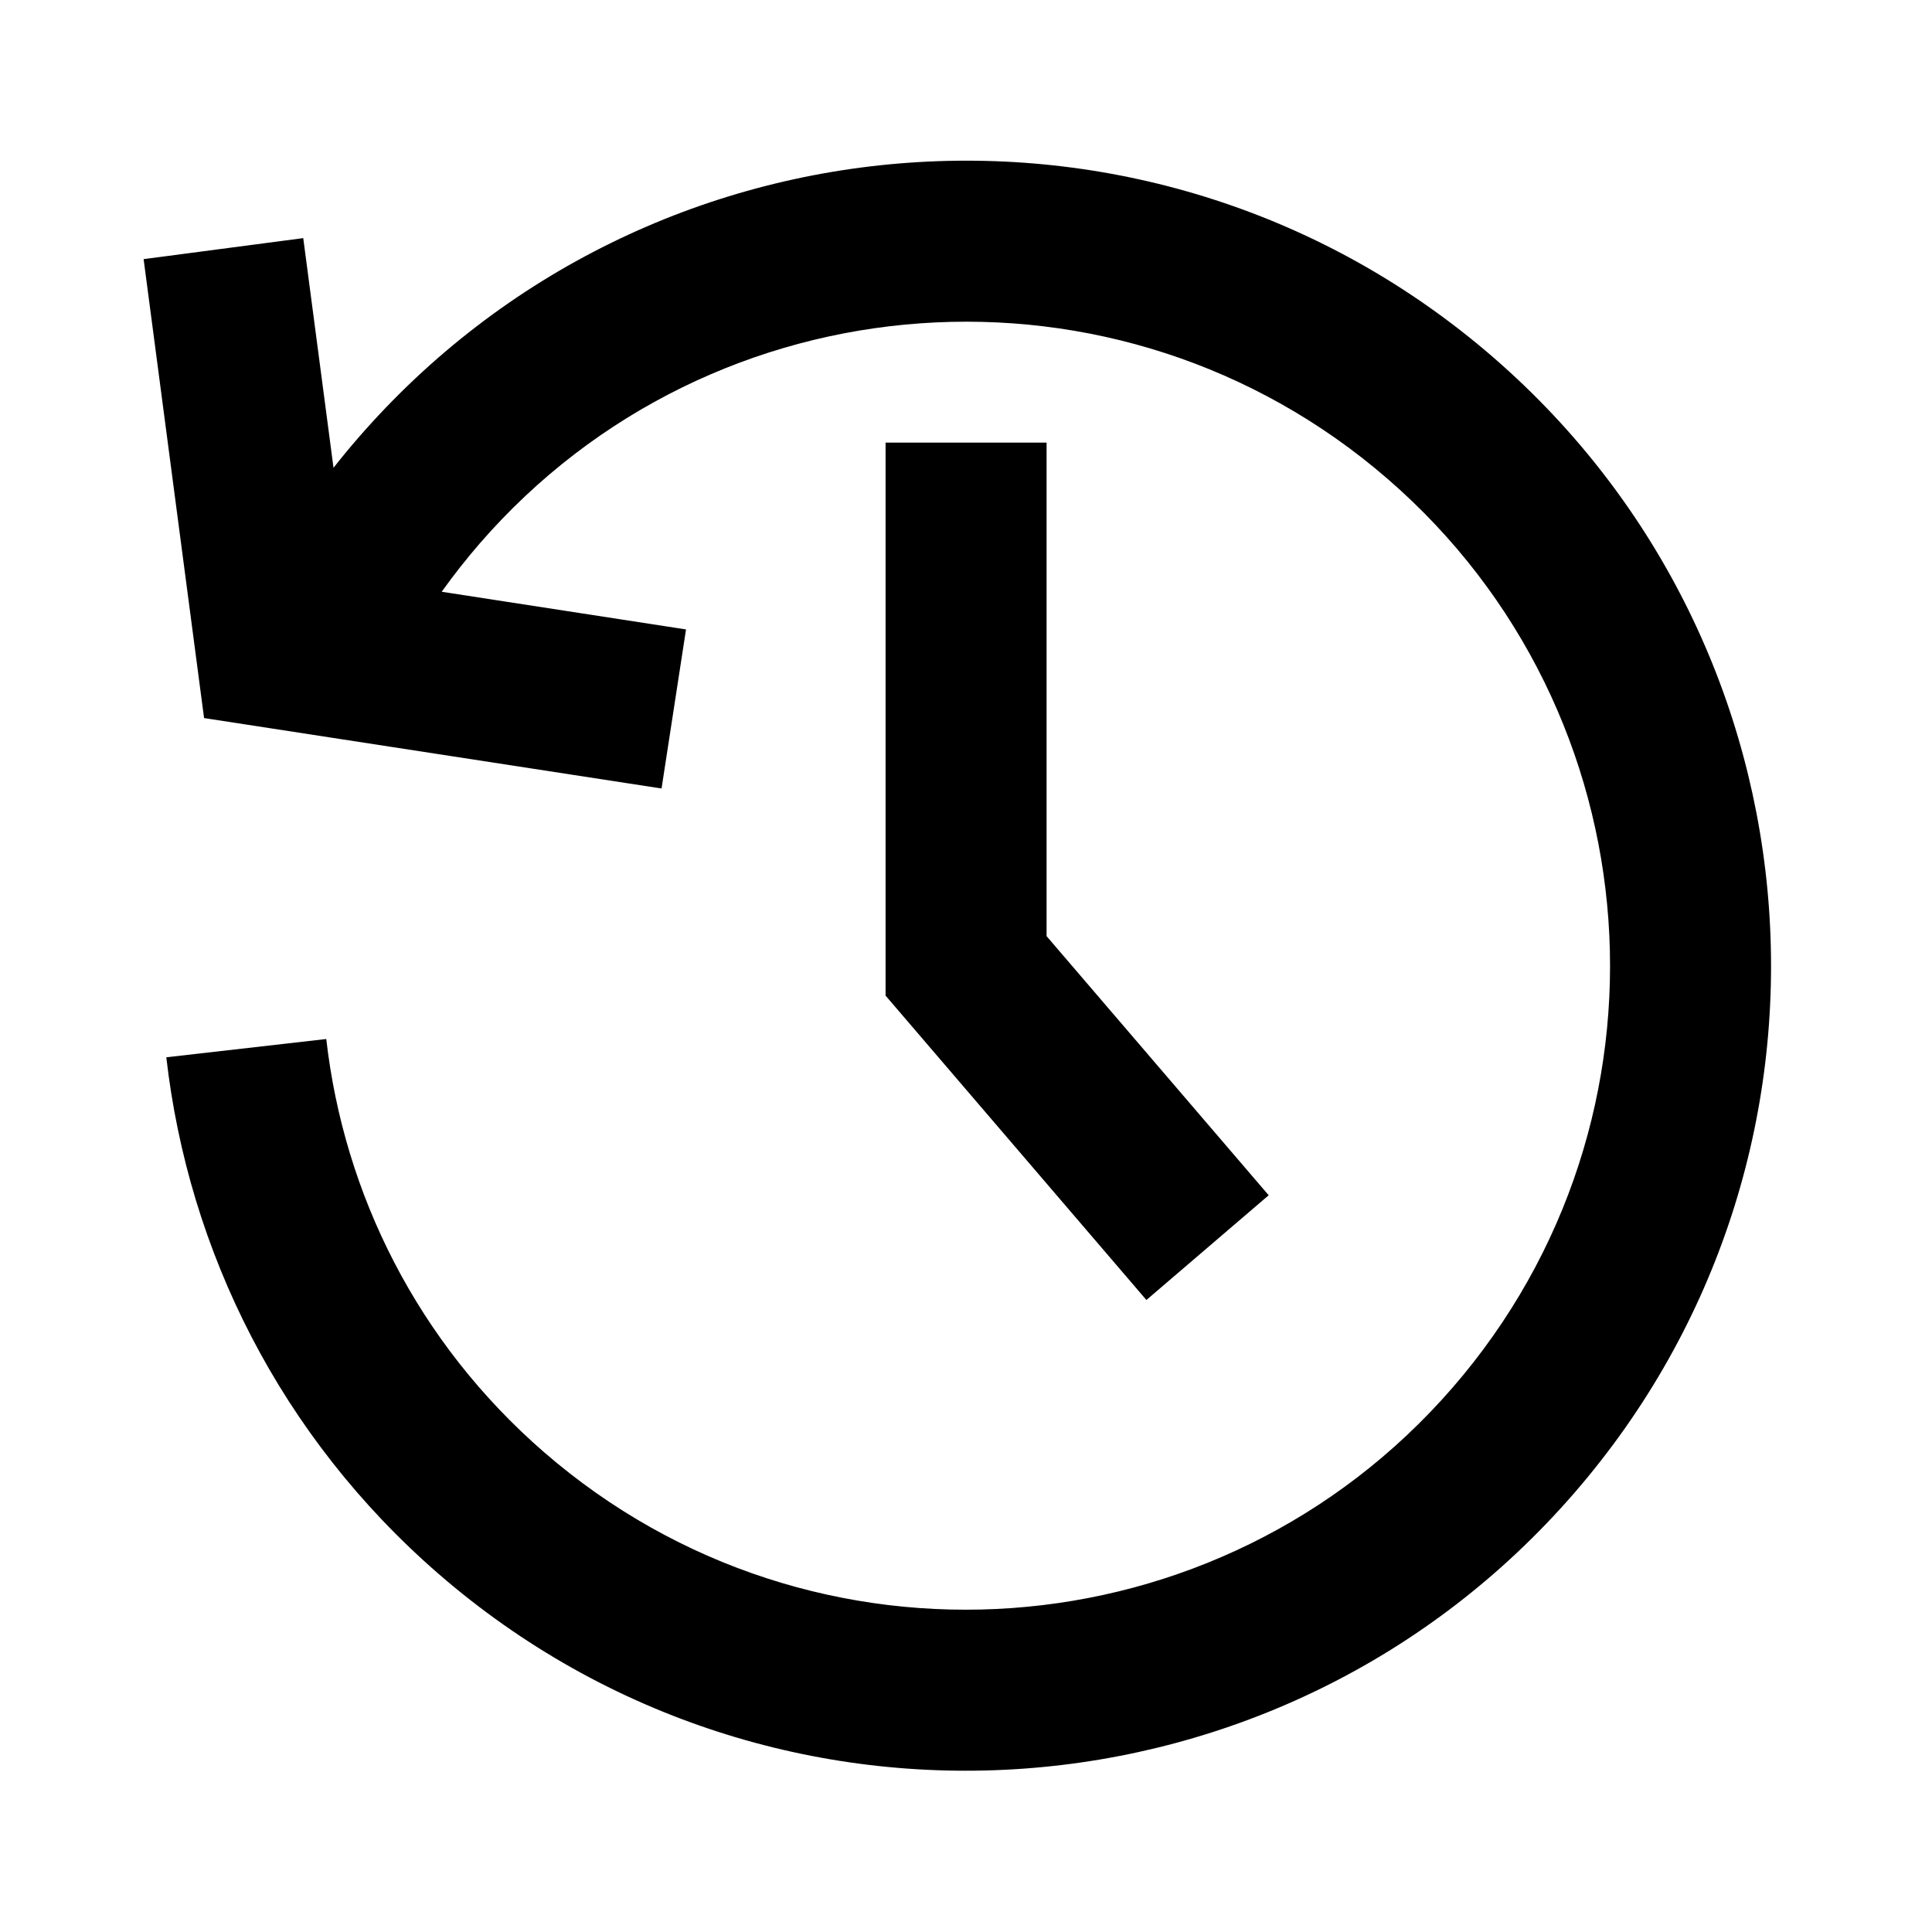
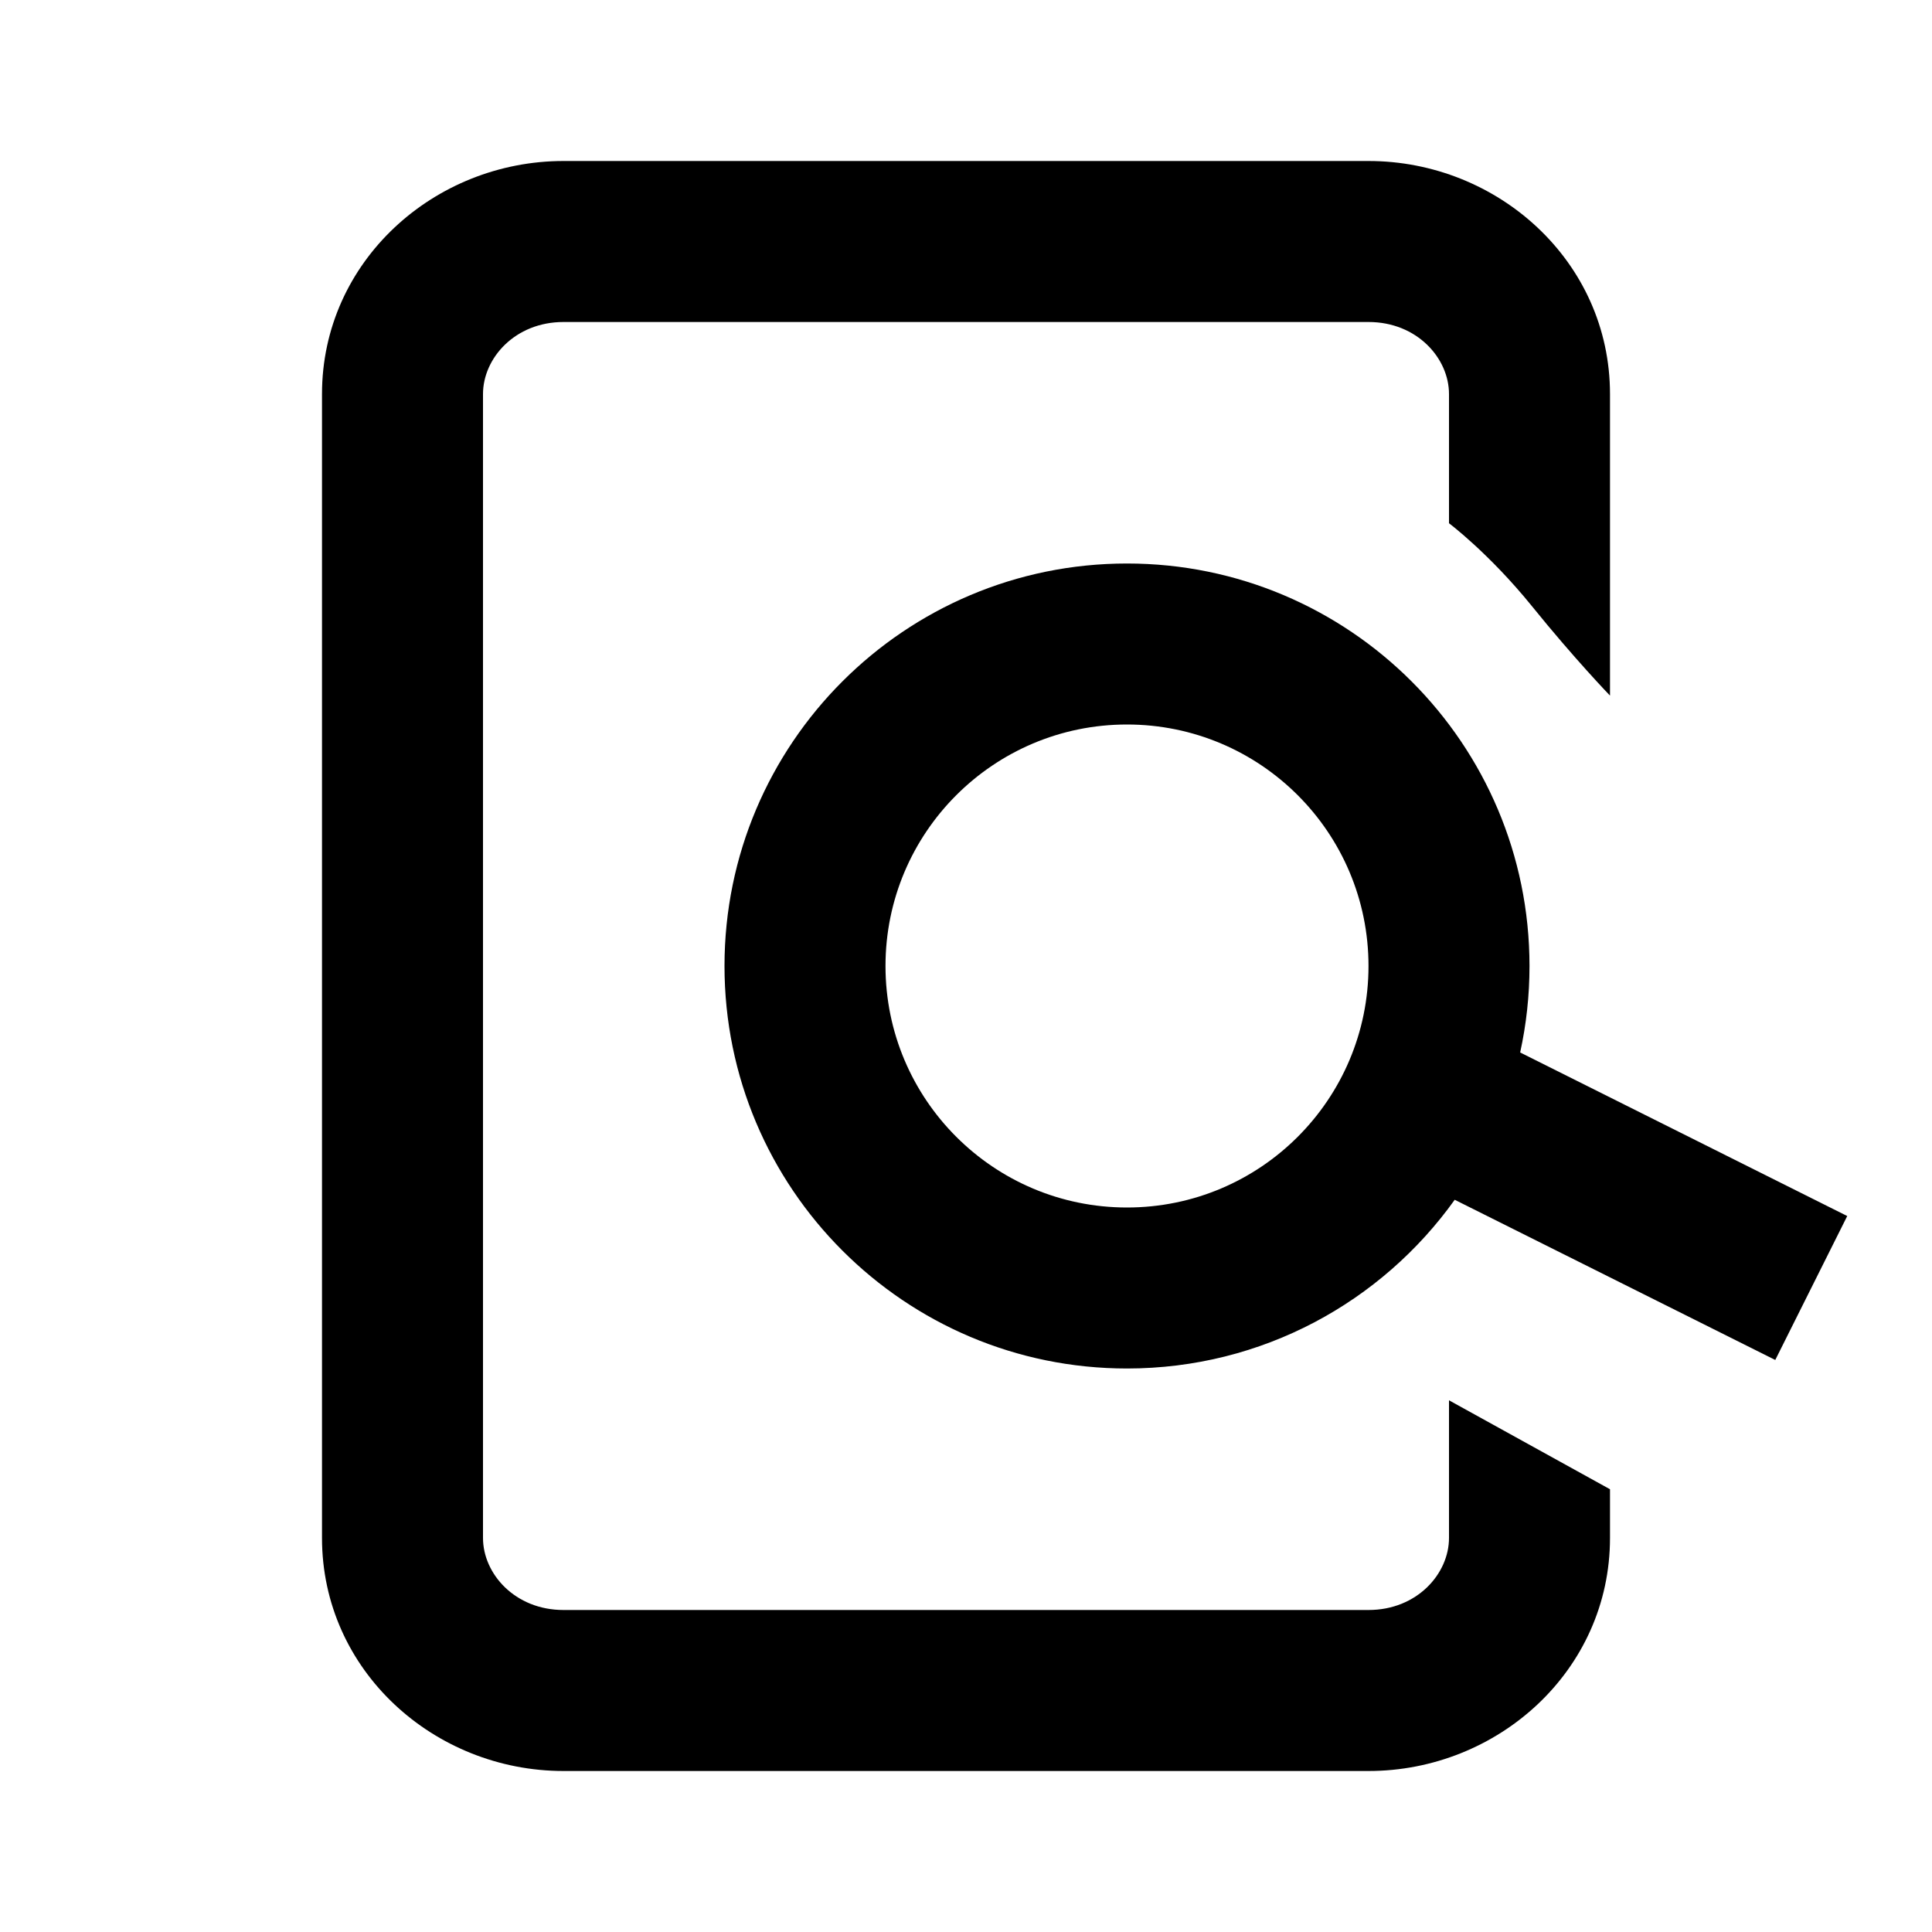
<svg xmlns="http://www.w3.org/2000/svg" width="24" height="24" viewBox="0 0 24 24" fill="none">
-   <path d="M5.956 6.755C5.789 6.949 5.632 7.147 5.487 7.351L8.522 7.819L8.218 9.795L2.535 8.92L1.784 3.219L3.767 2.958L4.143 5.811C4.24 5.687 4.341 5.565 4.445 5.445C8.063 1.272 14.379 0.823 18.552 4.441C22.724 8.059 23.174 14.375 19.556 18.547C15.938 22.72 9.622 23.17 5.449 19.552C3.48 17.844 2.34 15.534 2.066 13.134L4.053 12.907C4.272 14.829 5.184 16.674 6.76 18.041C10.098 20.935 15.15 20.575 18.045 17.237C20.939 13.899 20.58 8.846 17.241 5.952C13.903 3.058 8.851 3.417 5.956 6.755Z" fill="currentColor" />
-   <path d="M13.001 5.498H11.001V12.368L14.241 16.149L15.76 14.848L13.001 11.629V5.498Z" fill="currentColor" />
+   <path d="M7 2C5.395 2 4 3.246 4 4.895V19.105C4 20.754 5.395 22 7 22H17C18.605 22 20 20.754 20 19.105V18.5L18 17.395V19.105C18 19.549 17.604 20 17 20H7C6.396 20 6 19.549 6 19.105V4.895C6 4.451 6.396 4 7 4H17C17.604 4 18 4.451 18 4.895V6.5C18 6.5 18.5 6.875 19.031 7.531C19.562 8.188 20 8.641 20 8.641V4.895C20 3.246 18.605 2 17 2H7Z" fill="currentColor" />
+   <path fill-rule="evenodd" clip-rule="evenodd" d="M9 12C9 9.239 11.239 7 14 7C16.761 7 19 9.239 19 12C19 12.369 18.96 12.728 18.884 13.074L22.947 15.106L22.053 16.894L18.071 14.904C17.164 16.173 15.679 17 14 17C11.239 17 9 14.761 9 12ZM14 9C12.343 9 11 10.343 11 12C11 13.657 12.343 15 14 15C15.657 15 17 13.657 17 12C17 10.343 15.657 9 14 9Z" fill="currentColor" />
</svg>
